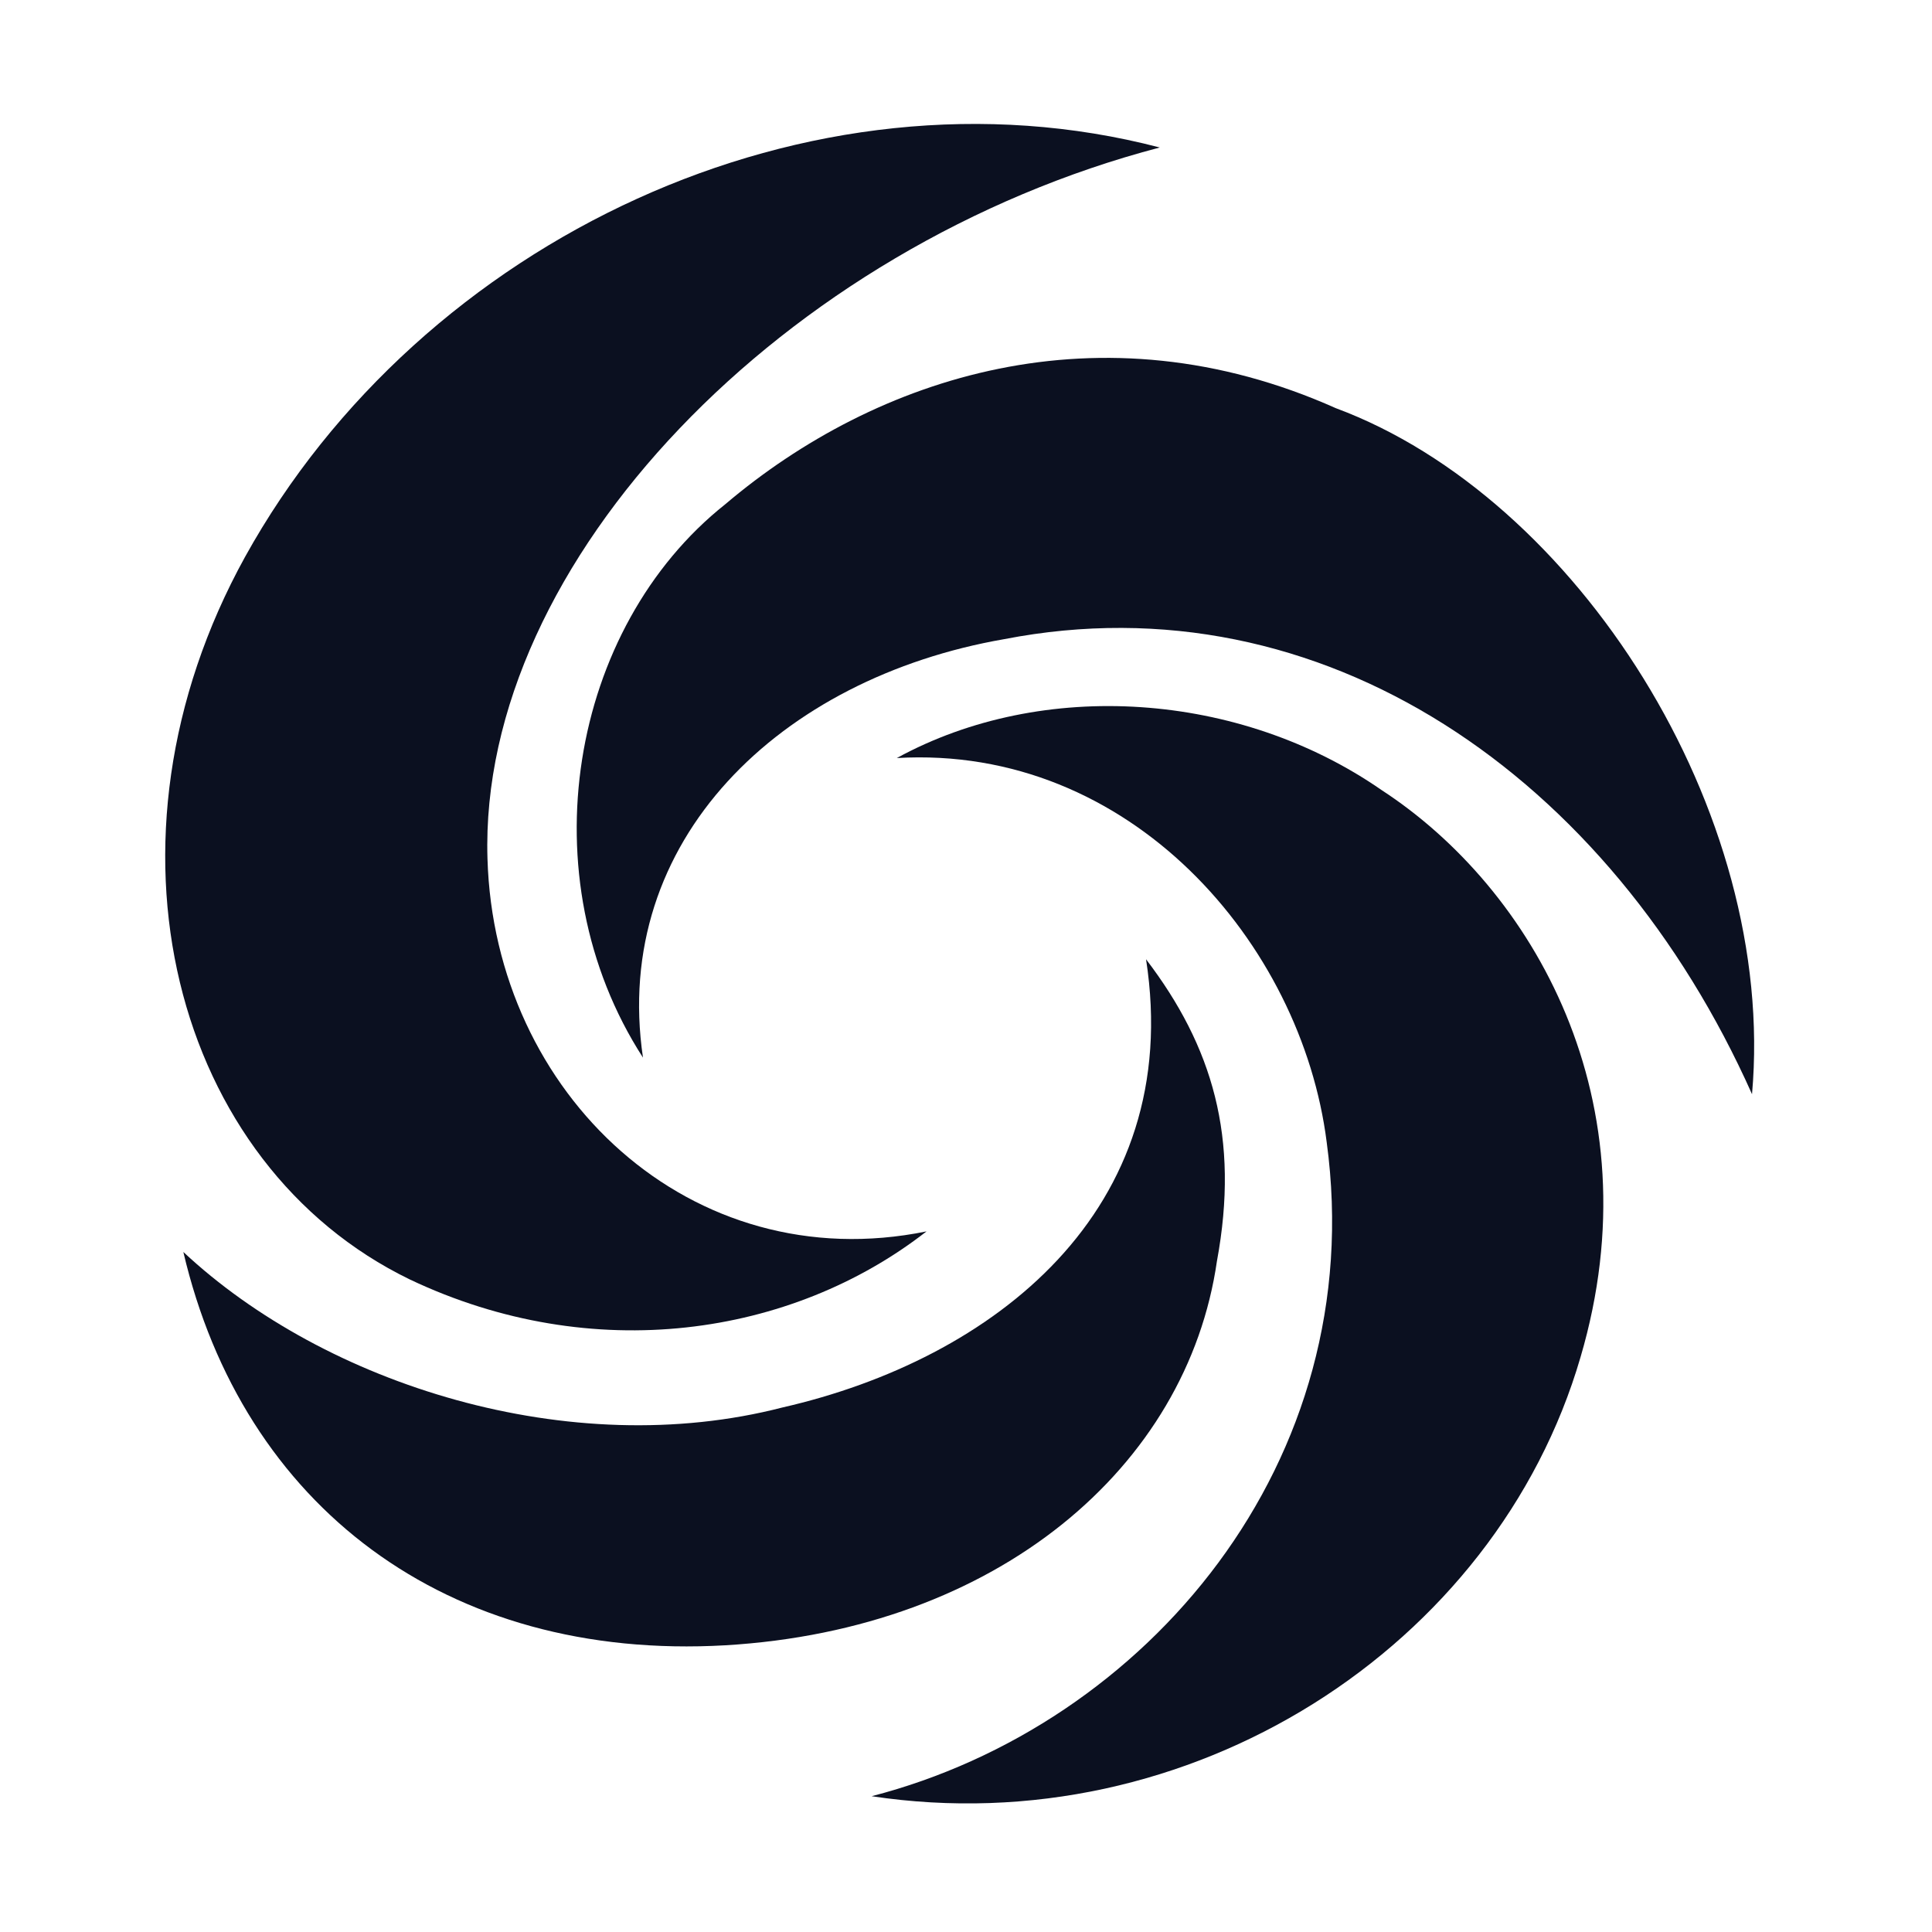
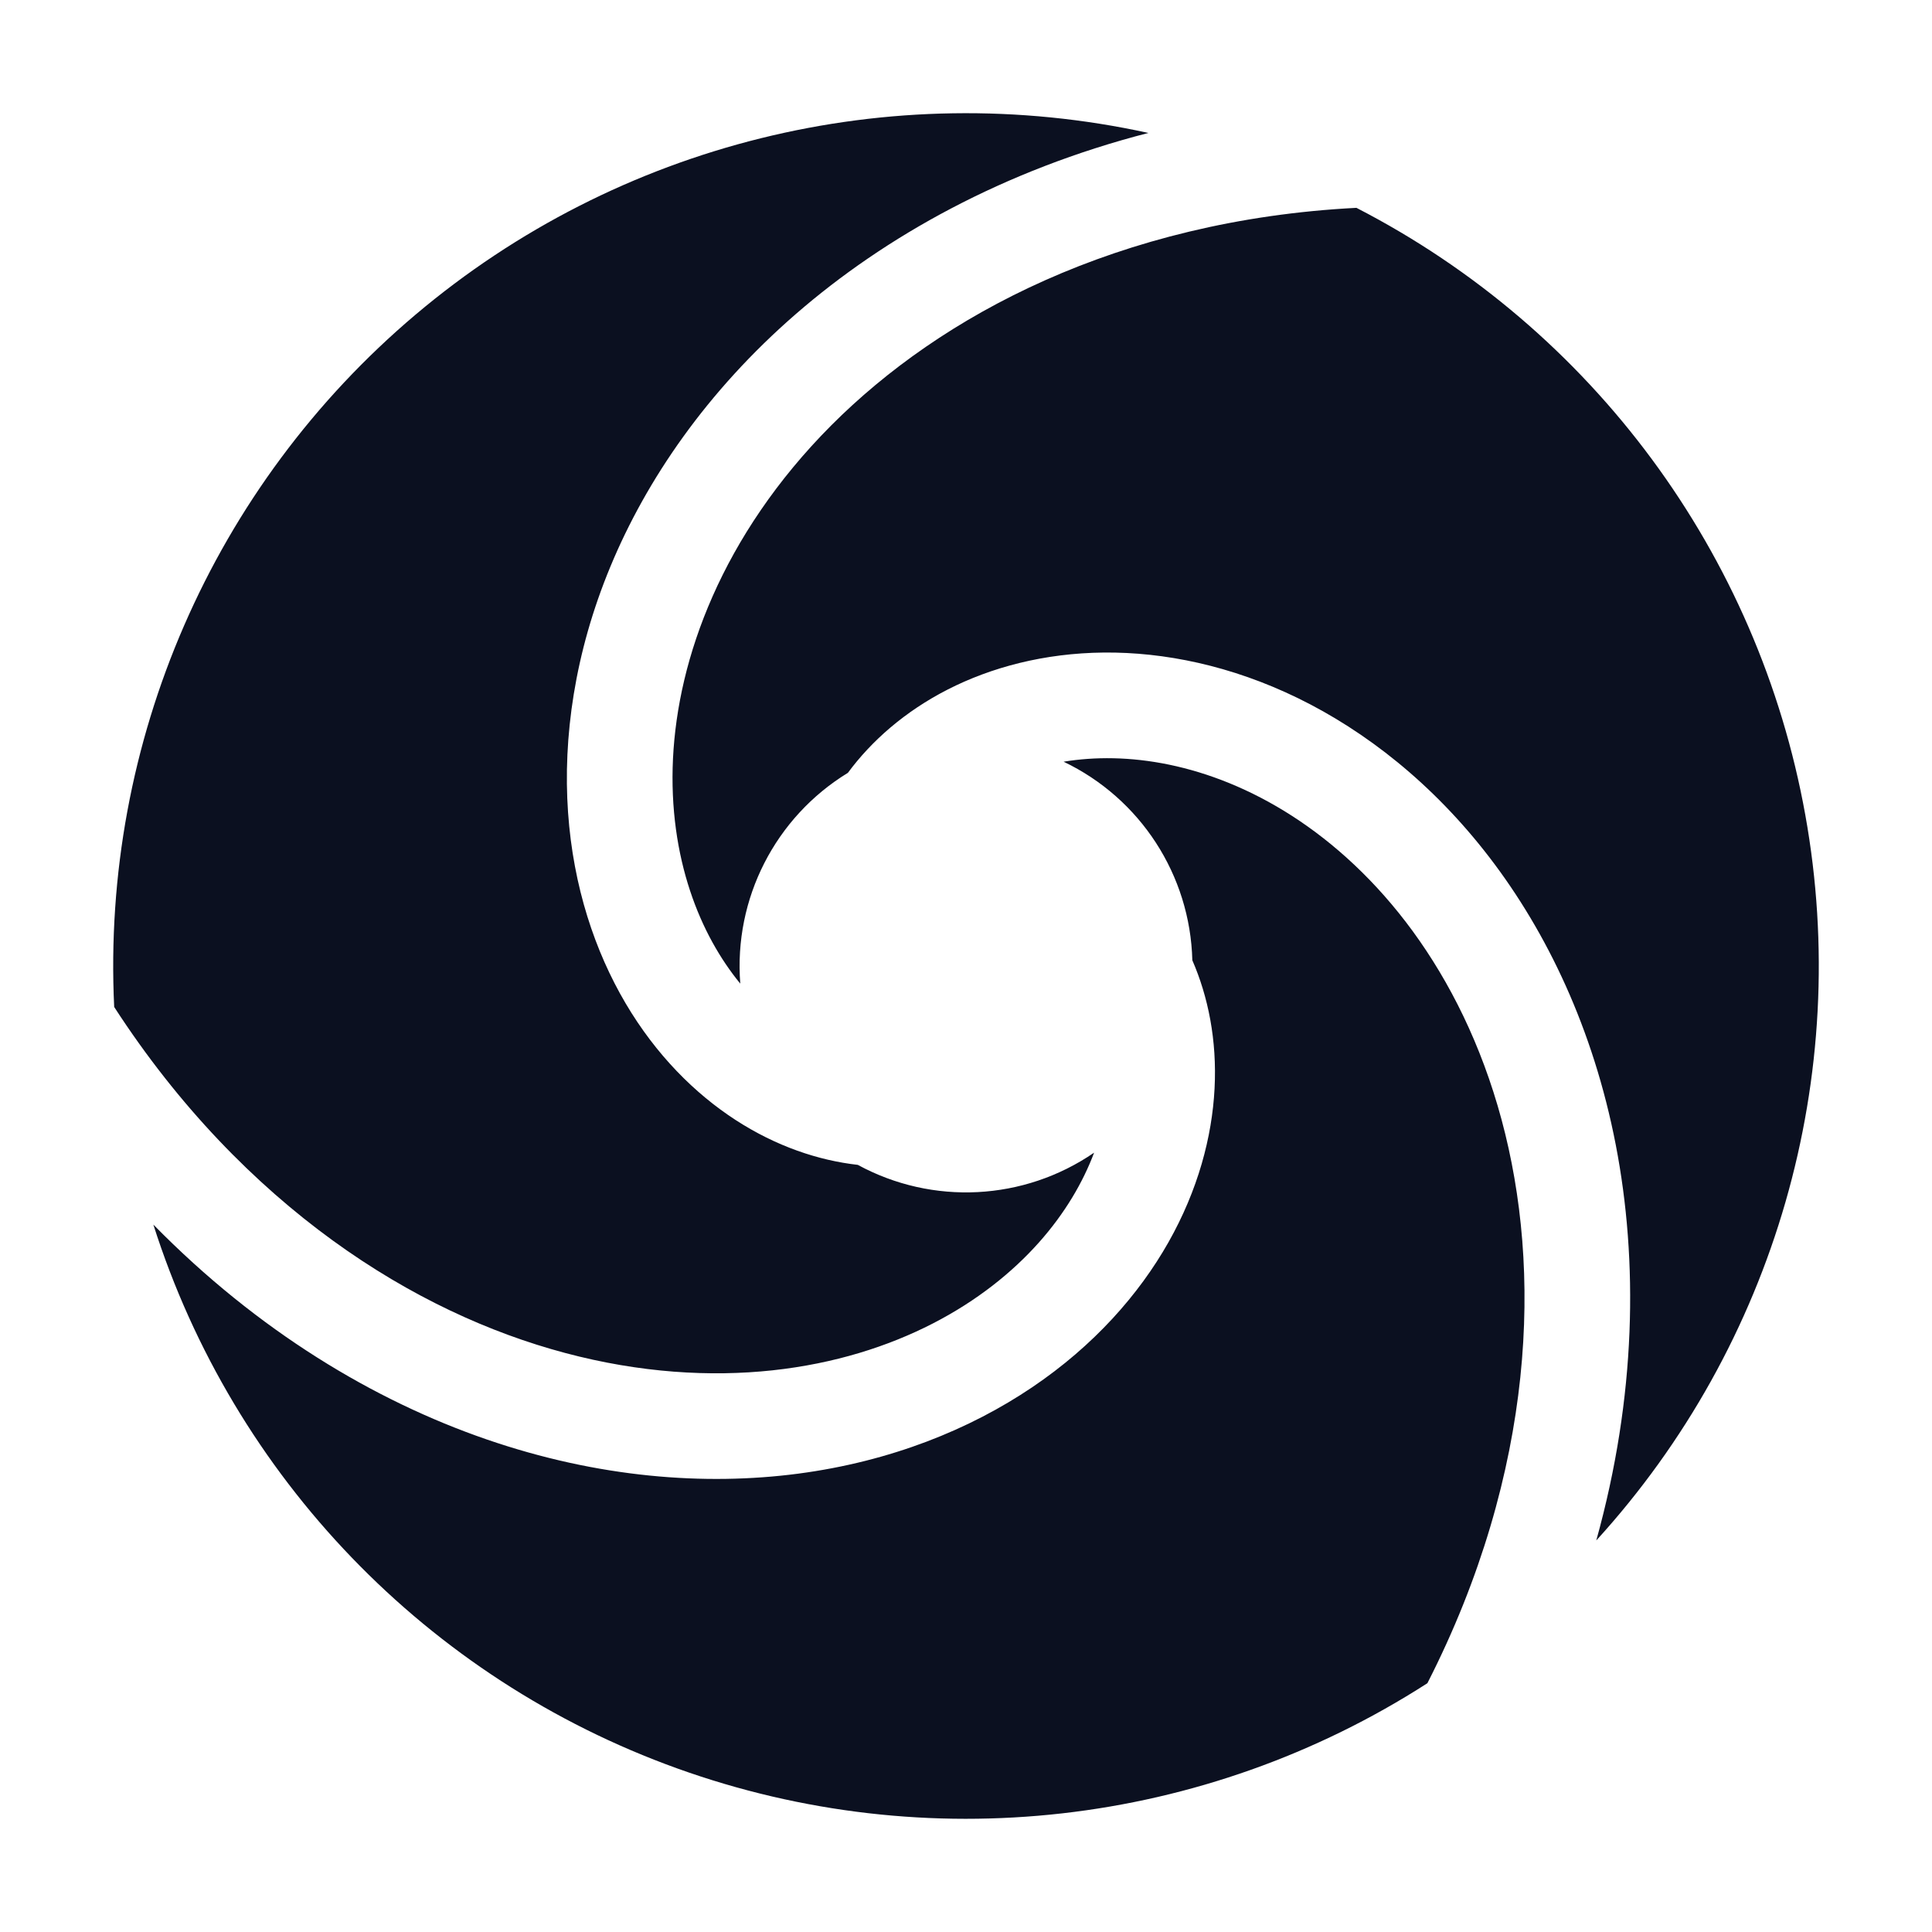
<svg xmlns="http://www.w3.org/2000/svg" viewBox="0 0 512 512" role="img" aria-label="Gusty Code dark monochrome mark">
-   <defs />
-   <g transform="translate(19.5 10) scale(.606)">
-     <path id="arm-west" fill="#0B1020" d="M475 48 C322 8 152 88 75 227 C6 352 44 493 147 543 C227 581 314 568 373 522 C270 543 184 462 181 359 C177 229 311 91 475 48Z" />
-     <path id="arm-north" fill="#0B1020" d="M734 462 C745 338 657 201 552 162 C449 116 351 148 285 204 C217 258 198 367 249 446 C235 351 309 280 407 263 C546 236 672 323 734 462Z" />
-     <path id="arm-east" fill="#0B1020" d="M349 769 C488 790 622 704 659 577 C692 465 638 372 572 329 C510 286 424 280 360 315 C462 309 537 396 548 483 C567 623 469 738 349 769Z" />
-     <path id="arm-south" fill="#0B1020" d="M48 531 C74 642 163 710 285 703 C404 696 487 625 500 535 C510 481 498 441 469 403 C486 513 402 578 310 599 C217 623 110 589 48 531Z" />
-   </g>
+   <path fill="#0B1020" d="M281.87 201.86 C290.07 200.51 299.54 200.51 309.86 202.65 C320.17 204.79 331.32 209.08 342.45 216.25 C353.57 223.42 364.67 233.47 374.43 246.83 C384.18 260.19 392.58 276.86 397.93 296.72 C403.28 316.59 405.56 339.65 402.9 365.01 C400.24 390.36 392.61 418.01 378.27 446.07 A226 226 0 0 1 40.64 324.53 C68.41 352.84 99.27 371.22 128.88 381.43 C158.5 391.65 186.85 393.77 211.49 390.54 C236.12 387.3 257.06 378.76 273.48 367.68 C289.9 356.61 301.84 343.03 309.66 329.2 C317.48 315.37 321.21 301.3 321.87 288.48 C322.54 275.65 320.16 264.08 315.98 254.48 A60 60 0 0 0 281.87 201.86ZM289.95 305.47 C287.02 313.25 282.29 321.46 275.28 329.32 C268.27 337.18 258.97 344.69 247.2 350.74 C235.43 356.79 221.17 361.38 204.73 363.15 C188.28 364.92 169.64 363.85 149.77 358.55 C129.89 353.26 108.77 343.7 88.15 328.72 C67.52 313.73 47.39 293.3 30.26 266.86 A226 226 0 0 1 304.33 35.23 C265.93 45.12 234.58 62.66 210.93 83.2 C187.28 103.73 171.26 127.23 161.75 150.18 C152.23 173.13 149.16 195.54 150.54 215.3 C151.92 235.05 157.71 252.18 165.78 265.87 C173.85 279.56 184.17 289.83 194.94 296.81 C205.71 303.8 216.92 307.53 227.32 308.7 A60 60 0 0 0 289.95 305.47ZM196.18 260.67 C190.91 254.24 186.17 246.04 182.87 236.04 C179.56 226.04 177.71 214.23 178.35 201.01 C179 187.79 182.16 173.15 188.85 158.02 C195.53 142.9 205.78 127.29 220.3 112.72 C234.83 98.16 253.66 84.65 276.95 74.28 C300.24 63.9 328 56.69 359.47 55.08 A226 226 0 0 1 423.03 408.24 C433.66 370.04 434.14 334.12 428.19 303.37 C422.23 272.62 409.89 247 394.77 227.28 C379.65 207.57 361.78 193.71 343.98 185.02 C326.18 176.34 308.45 172.79 292.56 172.93 C276.68 173.08 262.62 176.88 251.19 182.71 C239.75 188.55 230.92 196.39 224.7 204.81 A60 60 0 0 0 196.18 260.67Z" />
</svg>
